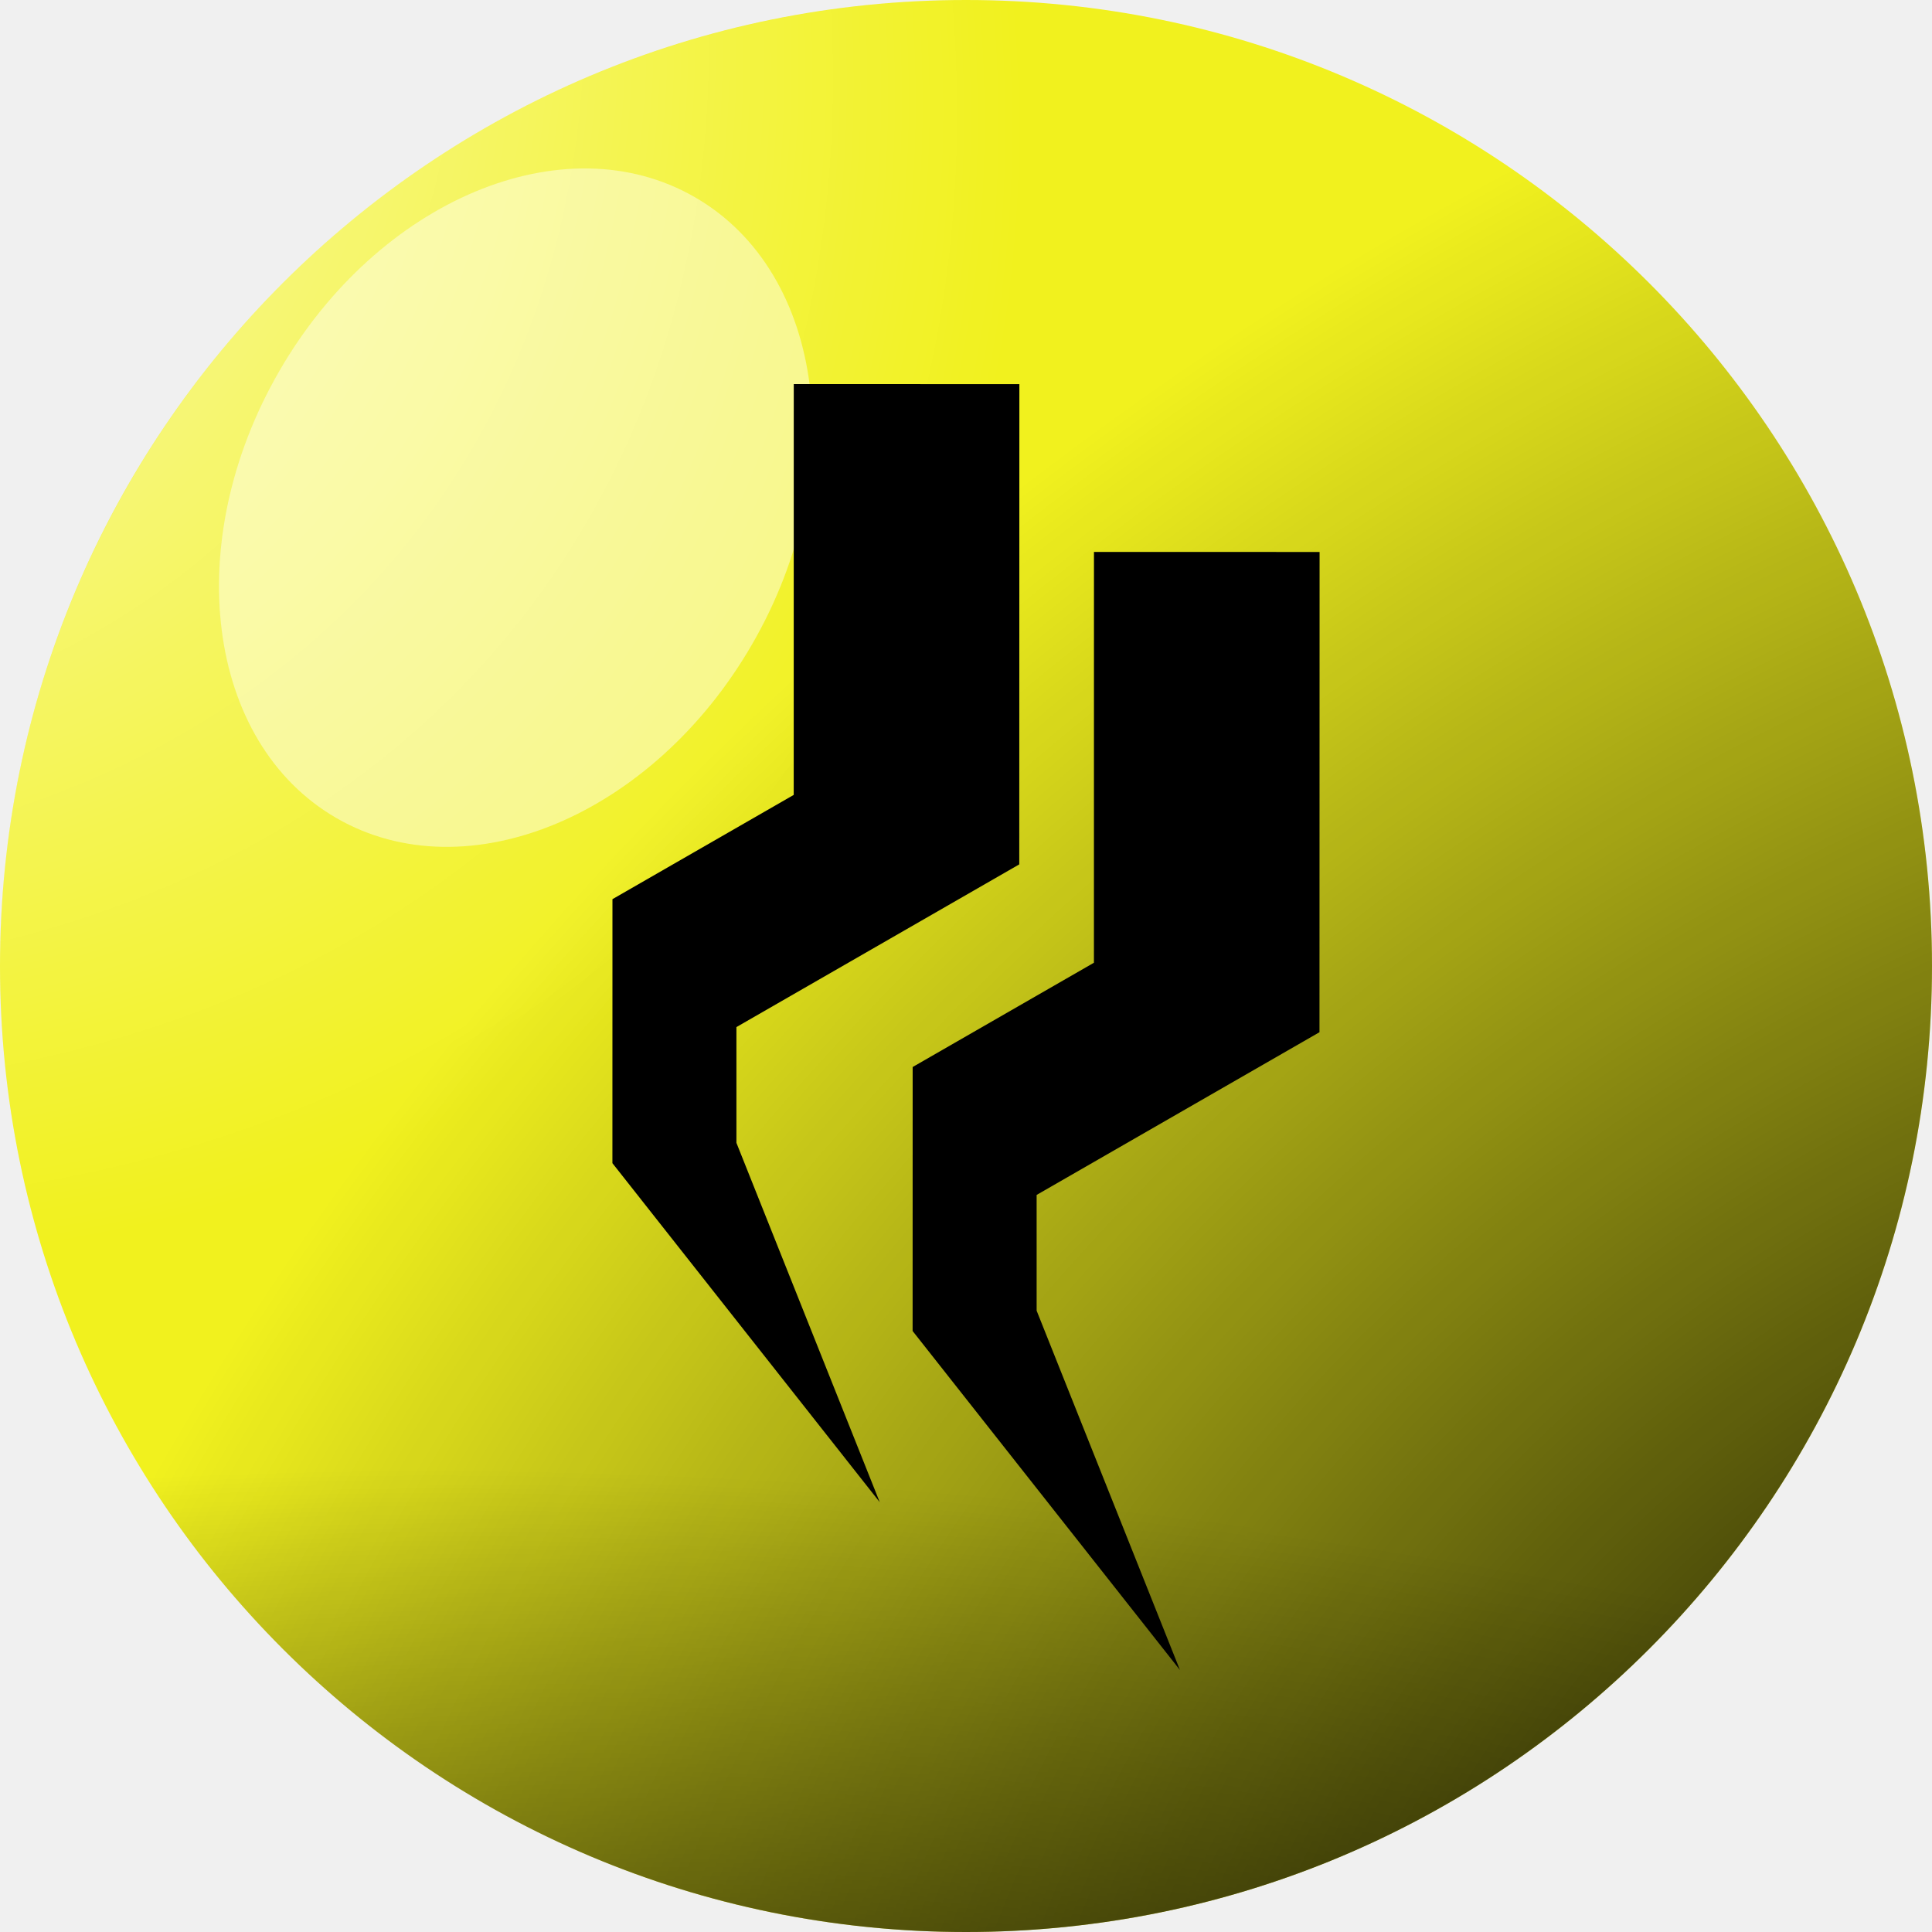
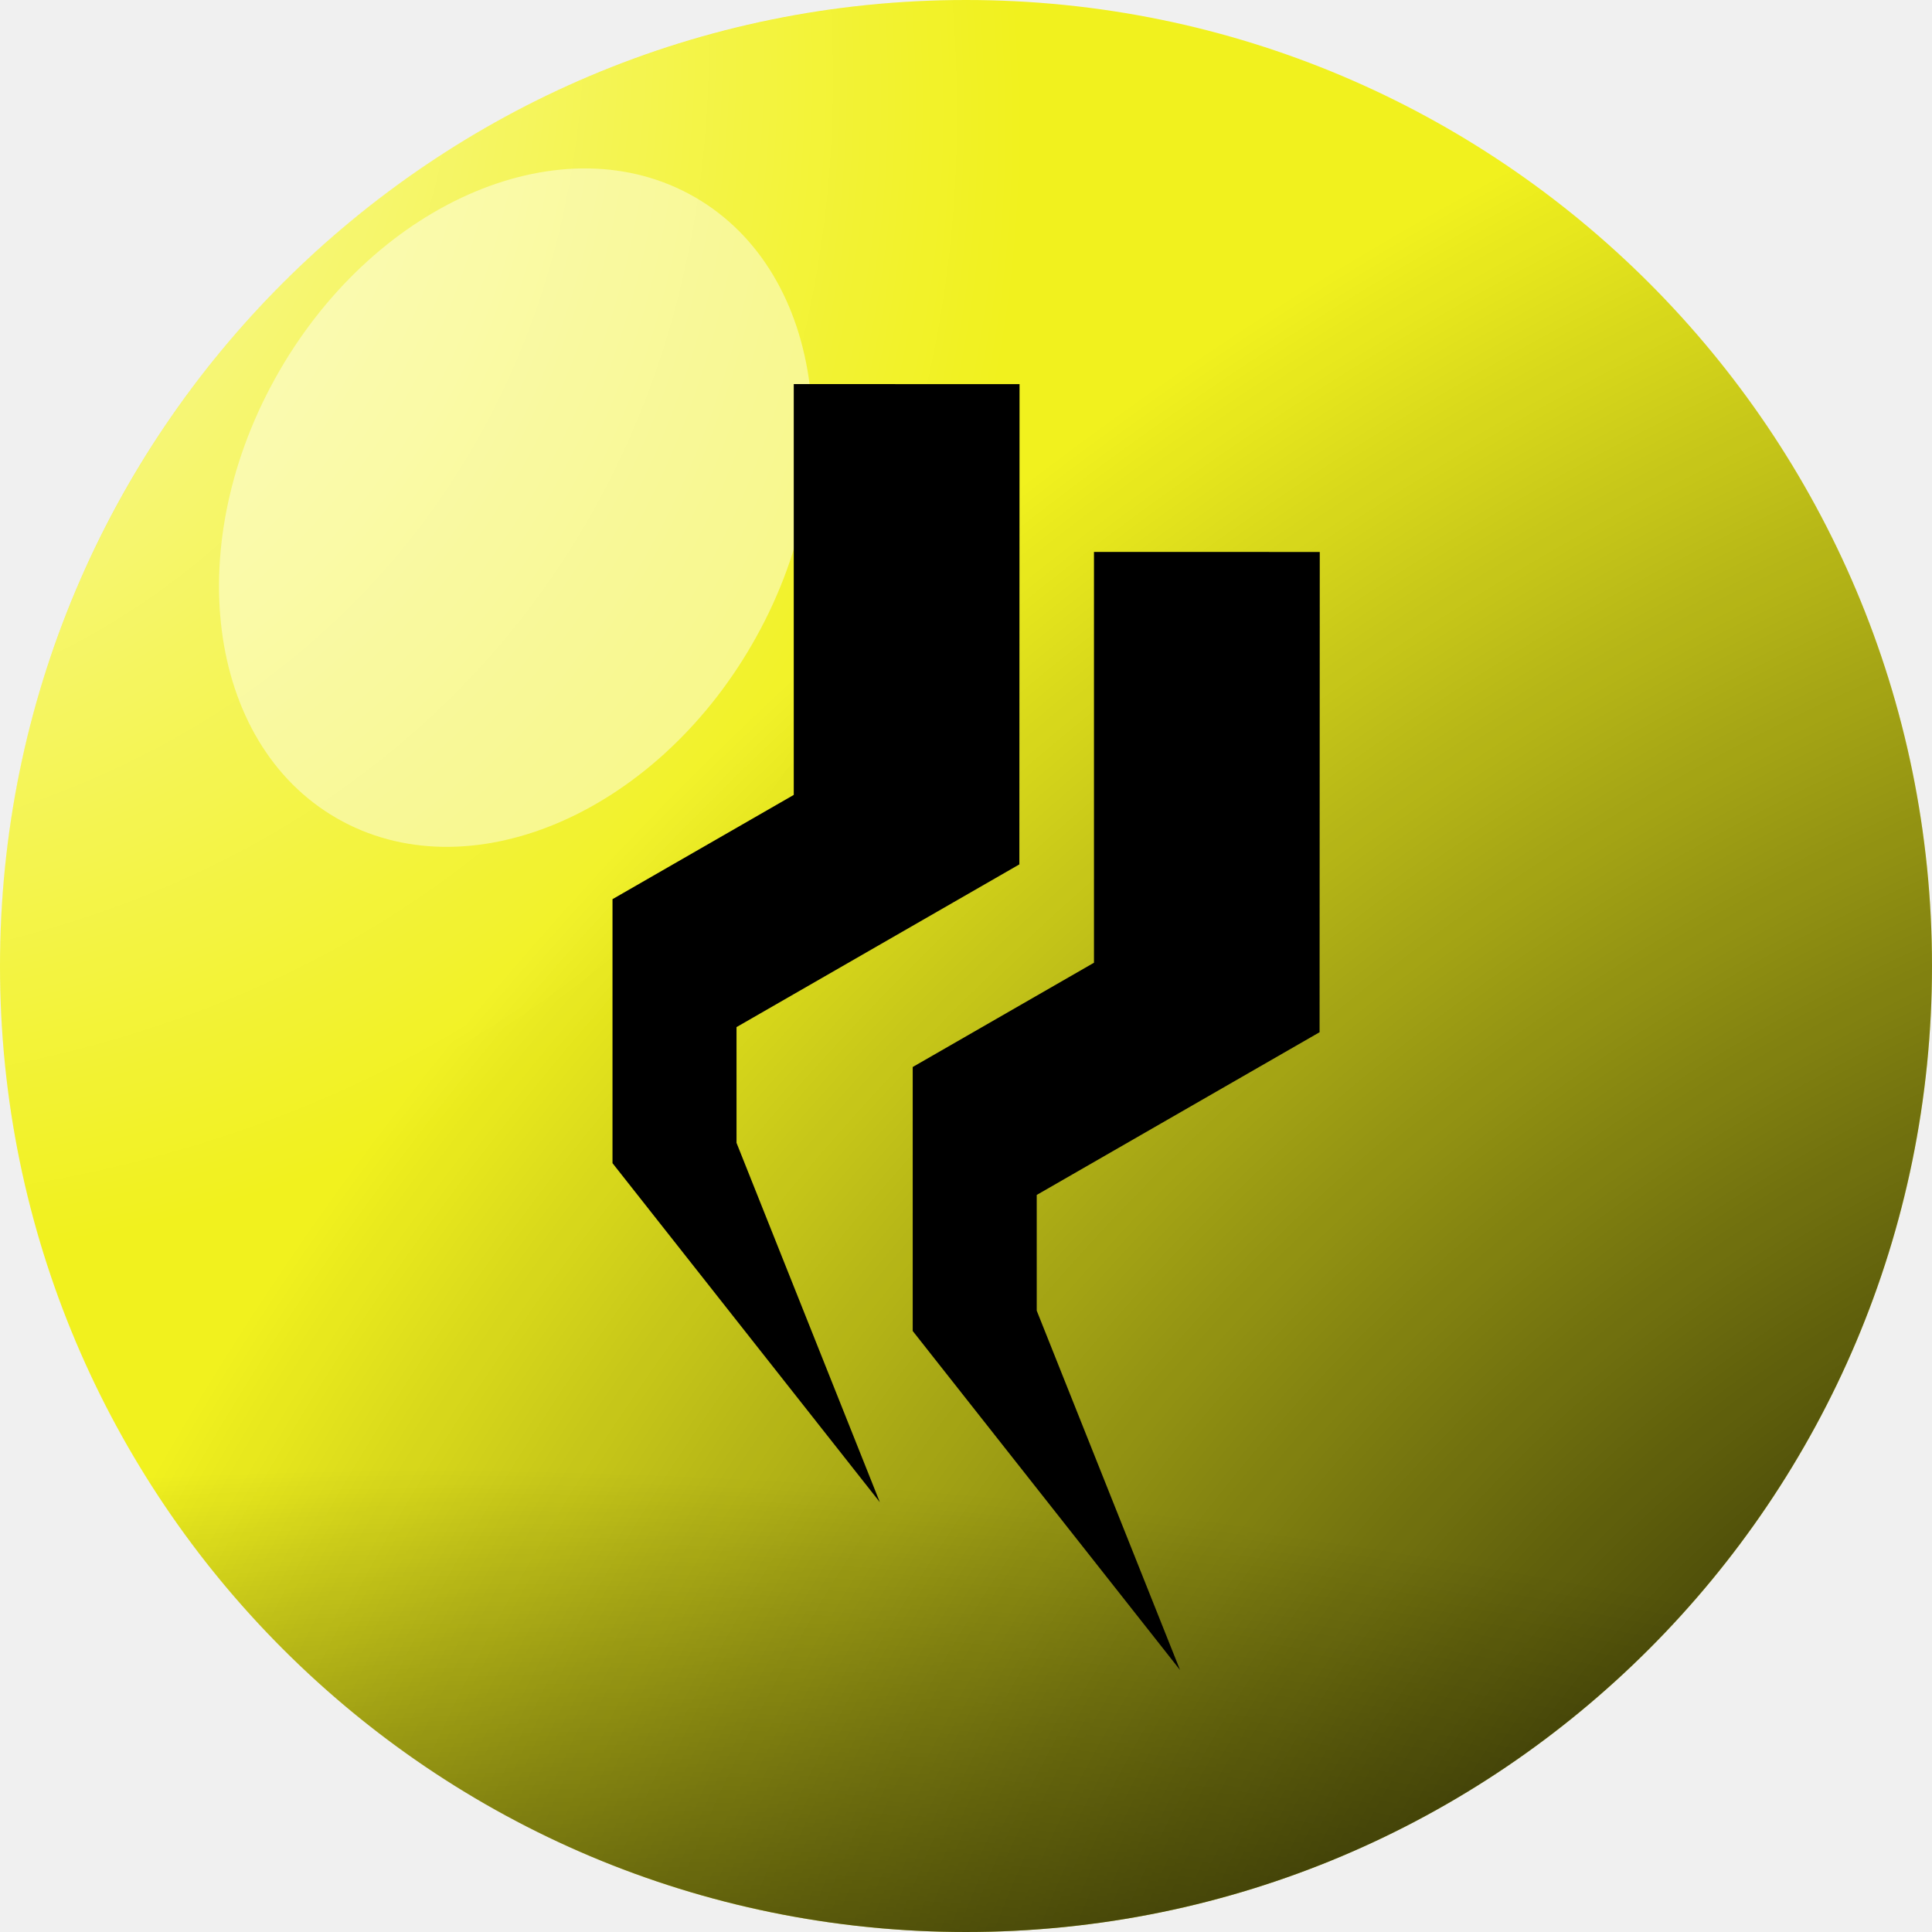
- <svg xmlns="http://www.w3.org/2000/svg" xmlns:xlink="http://www.w3.org/1999/xlink" version="1.1" id="svg2" width="500" height="500" viewBox="0 0 500 500" xml:space="preserve">
+ <svg xmlns="http://www.w3.org/2000/svg" xmlns:xlink="http://www.w3.org/1999/xlink" version="1.1" id="svg2" width="100" height="100" viewBox="0 0 100 100" xml:space="preserve">
  <defs id="defs6">
    <linearGradient id="linearGradient13977">
      <stop style="stop-color:#ffffff;stop-opacity:1;" offset="0" id="stop13973" />
      <stop style="stop-color:#ffffff;stop-opacity:0;" offset="1" id="stop13975" />
    </linearGradient>
    <linearGradient id="linearGradient8394">
      <stop style="stop-color:#000000;stop-opacity:1;" offset="0" id="stop8390" />
      <stop style="stop-color:#000000;stop-opacity:0;" offset="1" id="stop8392" />
    </linearGradient>
-     <radialGradient xlink:href="#linearGradient8394" id="radialGradient3641-0-9-5-1" cx="748.524" cy="897.765" fx="748.524" fy="897.765" r="23.524" gradientUnits="userSpaceOnUse" gradientTransform="matrix(22.64762,-17.67901,13.07243,16.74638,-20864.899,1797.139)" />
-     <radialGradient xlink:href="#linearGradient8394" id="radialGradient3641-0-9-6-44-9" cx="748.524" cy="897.765" fx="748.524" fy="897.765" r="23.524" gradientUnits="userSpaceOnUse" gradientTransform="matrix(22.78147,-17.50618,7.135184,9.285292,-15481.919,2084.285)" />
-     <radialGradient xlink:href="#linearGradient13977" id="radialGradient3641-1-9-3-3-6" cx="746.434" cy="904.352" fx="746.434" fy="904.352" r="23.524" gradientUnits="userSpaceOnUse" gradientTransform="matrix(10.88632,-10.95739,15.07094,14.97319,-28366.25,-9253.219)" />
+     <radialGradient xlink:href="#linearGradient8394" id="radialGradient3641-0-9-5-1" cx="748.524" cy="897.765" fx="748.524" fy="897.765" r="23.524" gradientUnits="userSpaceOnUse" gradientTransform="matrix(4.529522,-3.5358,2.614484,3.349275,1632.085,2819.828)" />
+     <radialGradient xlink:href="#linearGradient8394" id="radialGradient3641-0-9-6-44-9" cx="748.524" cy="897.765" fx="748.524" fy="897.765" r="23.524" gradientUnits="userSpaceOnUse" gradientTransform="matrix(4.556293,-3.501236,1.427036,1.857058,2748.183,-1948.178)" />
+     <radialGradient xlink:href="#linearGradient13977" id="radialGradient3641-1-9-3-3-6" cx="746.434" cy="904.352" fx="746.434" fy="904.352" r="23.524" gradientUnits="userSpaceOnUse" gradientTransform="matrix(2.177263,-2.191477,3.014186,2.994637,-11102.763,-5055.749)" />
  </defs>
  <g id="g8" transform="translate(-7256.329,-3075.5)">
-     <g id="g41540-7" transform="translate(-2.5076139e-5,-2.0943204e-5)">
-       <circle style="fill:#f1f11e;fill-opacity:1;stroke-width:175.21" id="path761-70-1-2-6-8" cx="7506.329" cy="3325.5" r="250" />
-       <circle style="fill:url(#radialGradient3641-0-9-5-1);fill-opacity:1;stroke-width:175.21" id="path761-70-3-7-9-8-5" cx="7506.329" cy="3325.5" r="250" />
-       <circle style="fill:url(#radialGradient3641-0-9-6-44-9);fill-opacity:1;stroke-width:175.21" id="path761-70-3-7-9-9-8-7" cx="7659.26" cy="-2956.293" r="250" transform="rotate(45)" />
-       <circle style="fill:url(#radialGradient3641-1-9-3-3-6);fill-opacity:1;stroke-width:175.21" id="path761-70-3-0-8-8-4-4" cx="-7001.707" cy="-4287.193" r="250" transform="rotate(172.4152)" />
-       <ellipse style="fill:#ffffff;fill-opacity:0.45;stroke-width:1.787" id="path16255-3-1" cx="8003.193" cy="-917.657" rx="70.661" ry="92.769" transform="rotate(30)" />
-       <g id="g40548-8" transform="matrix(0.8346105,0,0,0.8346105,2298.357,862.272)">
-         <path id="rect39376-5" style="fill:#000000;fill-opacity:1;stroke-width:2.751" d="m 6186.595,2770.906 -0.014,127.389 -56.207,32.333 -0.014,81.858 82.895,105.125 -44.441,-111.431 v -35.888 l 87.707,-50.453 0.034,-148.917 z" />
-         <path id="rect39376-9-9" style="fill:#000000;fill-opacity:1;stroke-width:2.751" d="m 6279.684,2822.95 -0.013,127.389 -56.207,32.333 -0.014,81.858 82.896,105.125 -44.441,-111.431 v -35.888 l 87.707,-50.453 0.034,-148.917 z" />
-       </g>
-     </g>
+     <ellipse style="fill:#f1f11e;fill-opacity:1;stroke-width:35.042" id="path761-70-1-2-6-8" cx="7306.329" cy="3125.5" rx="50" ry="50" />
+     <ellipse style="fill:url(#radialGradient3641-0-9-5-1);fill-opacity:1;stroke-width:35.042" id="path761-70-3-7-9-8-5" cx="7306.329" cy="3125.5" rx="50" ry="50" />
+     <circle style="fill:url(#radialGradient3641-0-9-6-44-9);fill-opacity:1;stroke-width:35.042" id="path761-70-3-7-9-9-8-7" cx="7376.417" cy="-2956.293" r="50" transform="rotate(45)" />
+     <ellipse style="fill:url(#radialGradient3641-1-9-3-3-6);fill-opacity:1;stroke-width:35.042" id="path761-70-3-0-8-8-4-4" cx="-6829.855" cy="-4062.544" transform="rotate(172.4152)" rx="50" ry="50" />
+     <ellipse style="fill:#ffffff;fill-opacity:0.45;stroke-width:0.357" id="path16255-3-1" cx="7858.171" cy="-955.295" rx="14.132" ry="18.554" transform="rotate(30)" />
+     <path id="rect39376-5" style="fill:#000000;fill-opacity:1;stroke-width:0.459" d="m 7297.414,3095.38 v 21.264 l -9.382,5.397 v 13.664 l 13.837,17.548 -7.418,-18.6 v -5.99 l 14.64,-8.422 0.01,-24.858 z" />
+     <path id="rect39376-9-9" style="fill:#000000;fill-opacity:1;stroke-width:0.459" d="m 7312.953,3104.067 v 21.264 l -9.382,5.397 v 13.664 l 13.837,17.548 -7.418,-18.6 v -5.99 l 14.64,-8.422 0.01,-24.858 z" />
  </g>
</svg>
